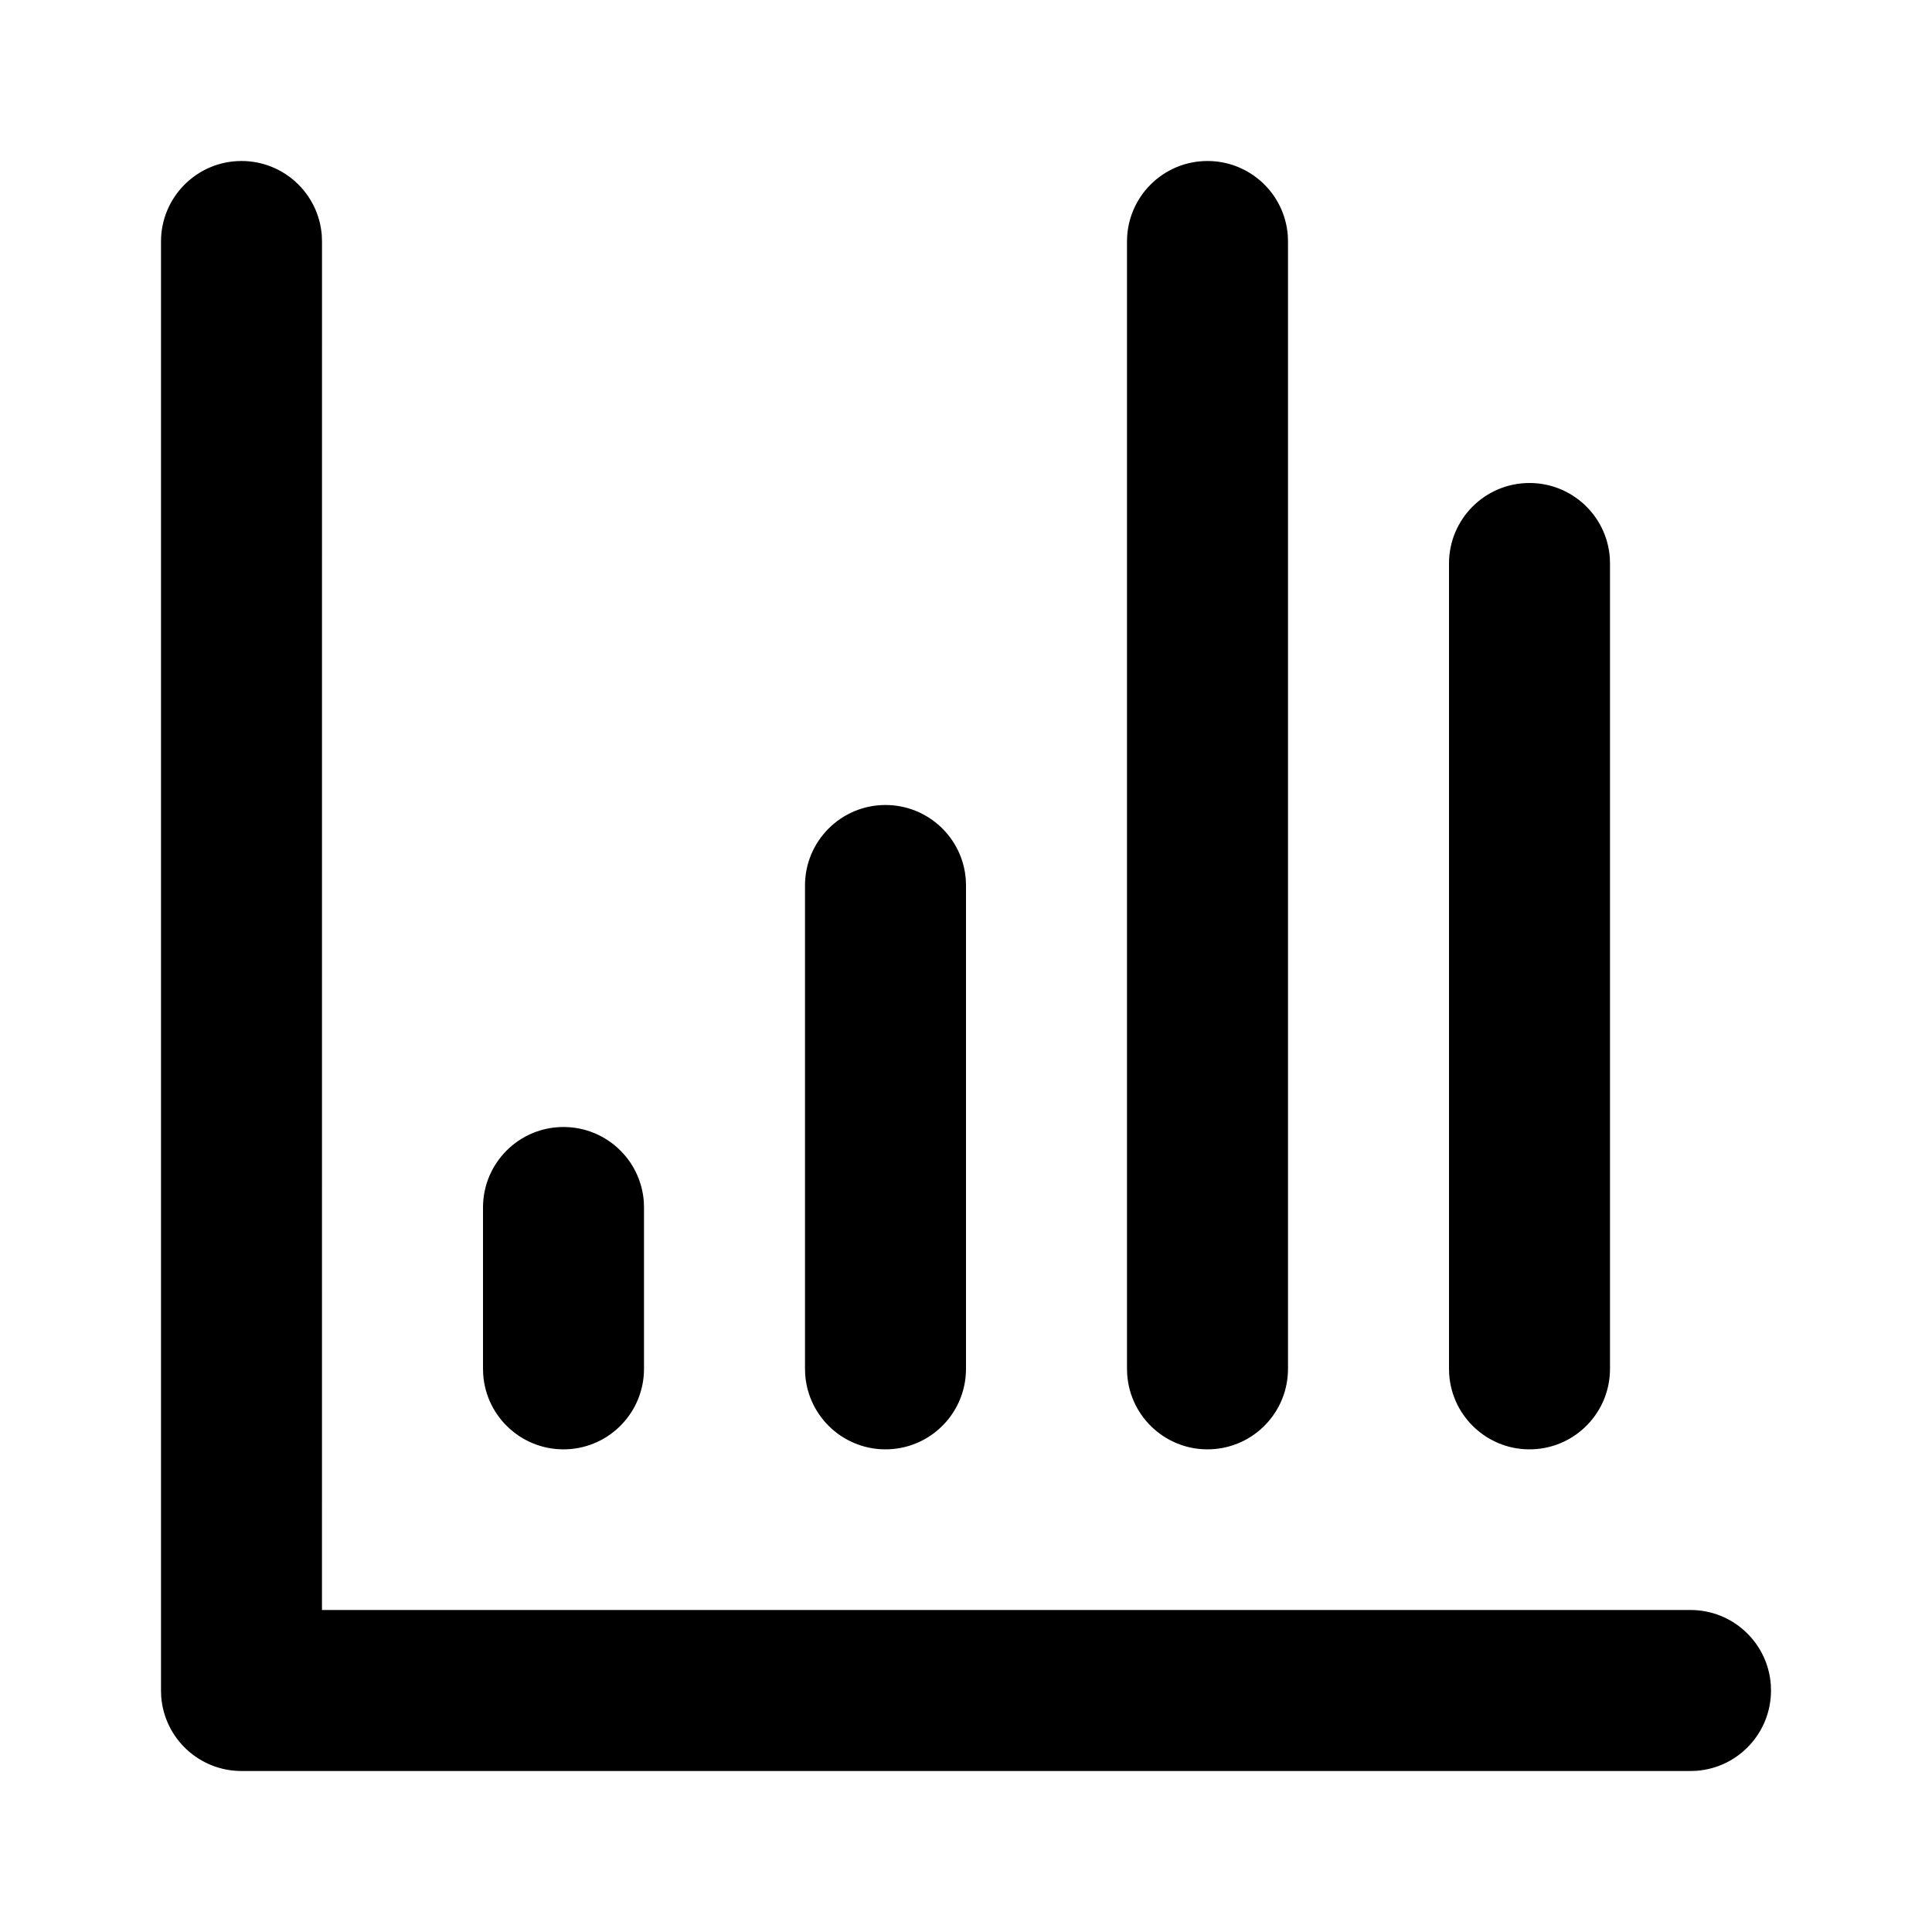
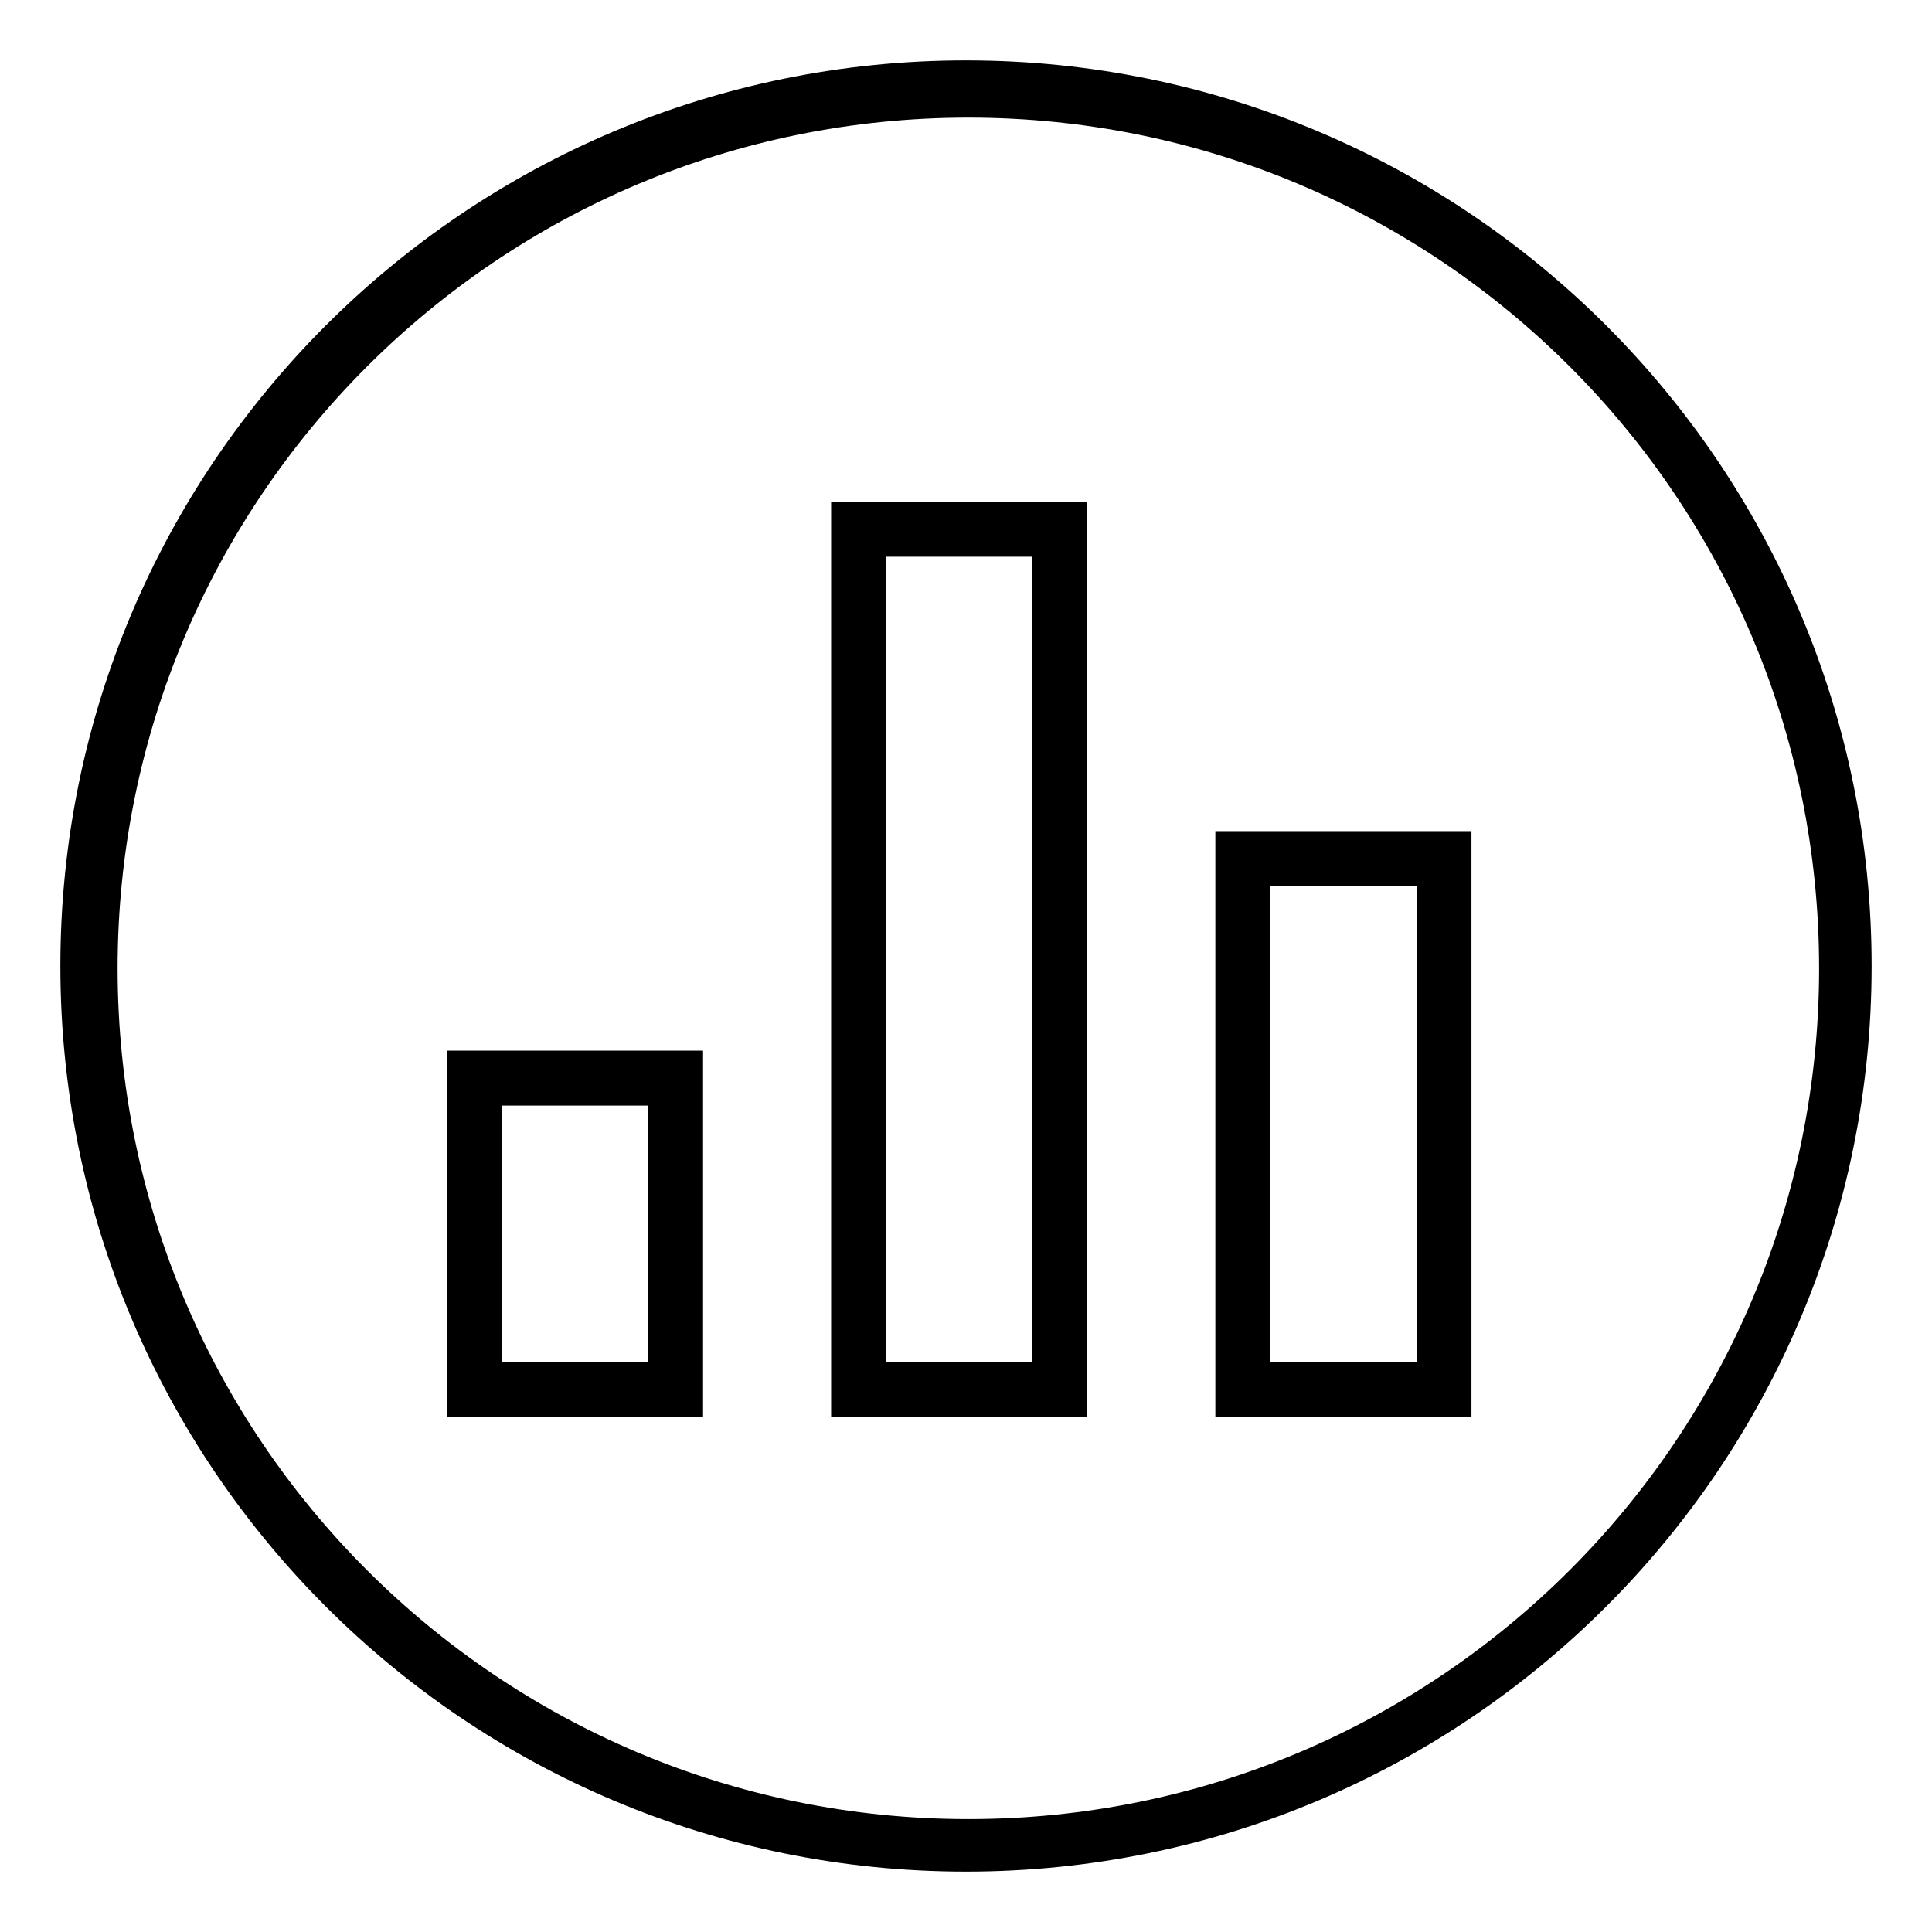
- <svg xmlns="http://www.w3.org/2000/svg" t="1639740069274" class="icon" viewBox="0 0 1024 1024" version="1.1" p-id="1690" width="200" height="200">
+ <svg xmlns="http://www.w3.org/2000/svg" t="1639820054312" class="icon" viewBox="0 0 1024 1024" version="1.1" p-id="3716" width="200" height="200">
  <defs>
    <style type="text/css" />
  </defs>
-   <path d="M128 85.333a42.667 42.667 0 0 1 42.56 39.467L170.667 128l-0.021 725.333H896a42.667 42.667 0 0 1 42.56 39.467L938.667 896a42.667 42.667 0 0 1-39.467 42.56L896 938.667H128a42.667 42.667 0 0 1-42.56-39.467L85.333 896V128a42.667 42.667 0 0 1 42.667-42.667z" fill="#000000" p-id="1691" />
-   <path d="M298.667 597.333a42.667 42.667 0 0 1 42.56 39.467L341.333 640v85.333a42.667 42.667 0 0 1-85.227 3.2L256 725.333v-85.333a42.667 42.667 0 0 1 42.667-42.667zM469.333 426.667a42.667 42.667 0 0 1 42.56 39.467L512 469.333v256a42.667 42.667 0 0 1-85.227 3.2L426.667 725.333V469.333a42.667 42.667 0 0 1 42.667-42.667zM640 85.333a42.667 42.667 0 0 1 42.56 39.467L682.667 128v597.333a42.667 42.667 0 0 1-85.227 3.2L597.333 725.333V128a42.667 42.667 0 0 1 42.667-42.667zM810.667 256a42.667 42.667 0 0 1 42.56 39.467L853.333 298.667v426.667a42.667 42.667 0 0 1-85.227 3.2L768 725.333V298.667a42.667 42.667 0 0 1 42.667-42.667z" fill="#000000" p-id="1692" />
+   <path d="M512 992C246.912 992 32 777.088 32 512S246.912 32 512 32s480 214.912 480 480-214.912 480-480 480z m1.248-929.664c-249.024 0-450.912 201.856-450.912 450.912S264.192 964.16 513.248 964.16c249.024 0 450.912-201.856 450.912-450.912S762.304 62.336 513.248 62.336z m130.912 378.176h135.744v310.304H644.16v-310.304z m29.088 281.216h77.568v-252.128h-77.568v252.128zM440.512 265.984h135.744v484.864h-135.744V265.984z m29.088 455.744h77.568V295.072h-77.568v426.656z m-232.704-164.864h135.744v193.952H236.896v-193.952z m29.088 164.864h77.568v-135.744H265.984v135.744z" p-id="3717" />
</svg>
